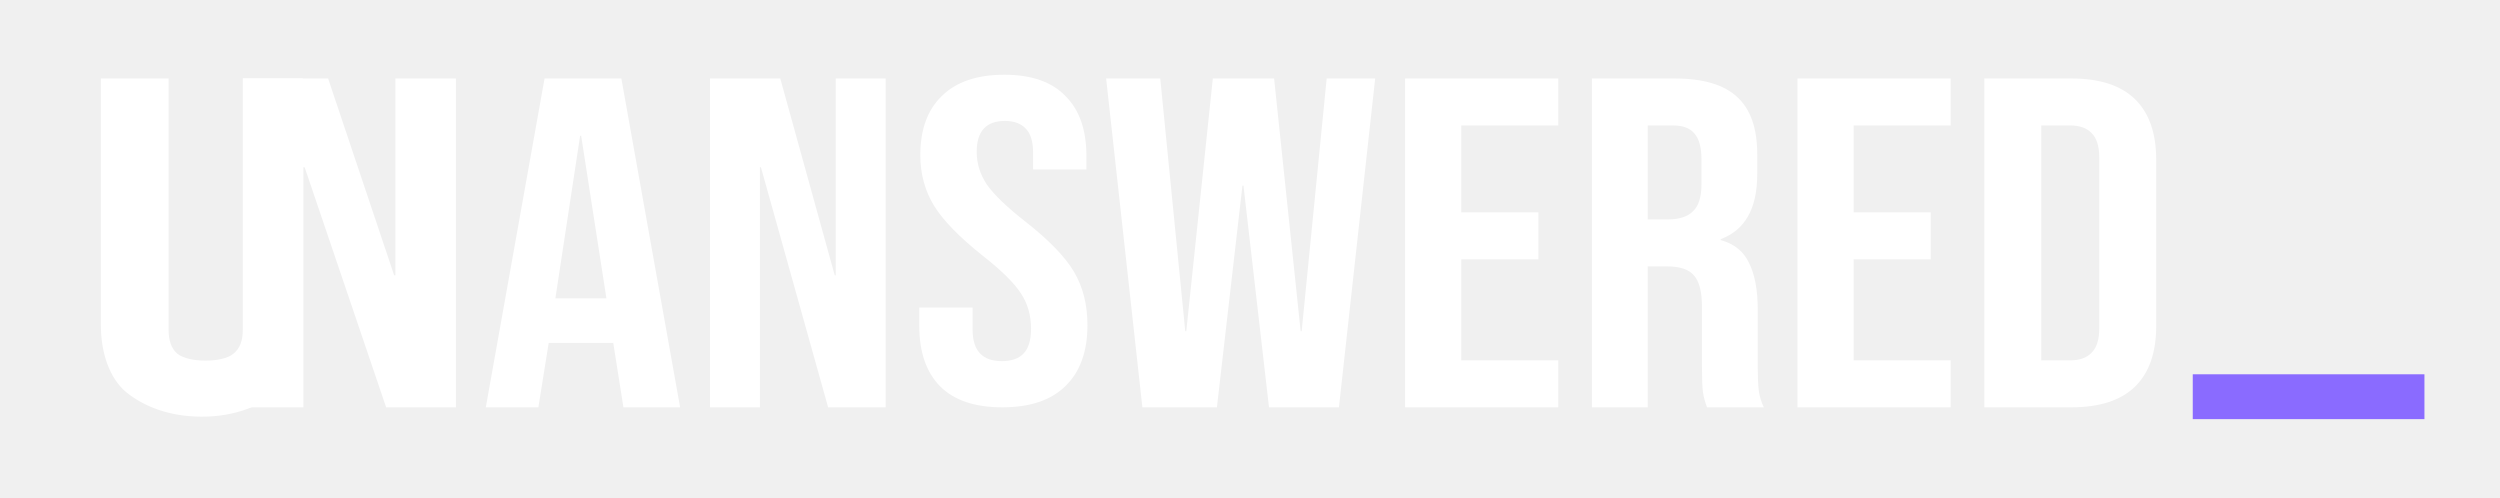
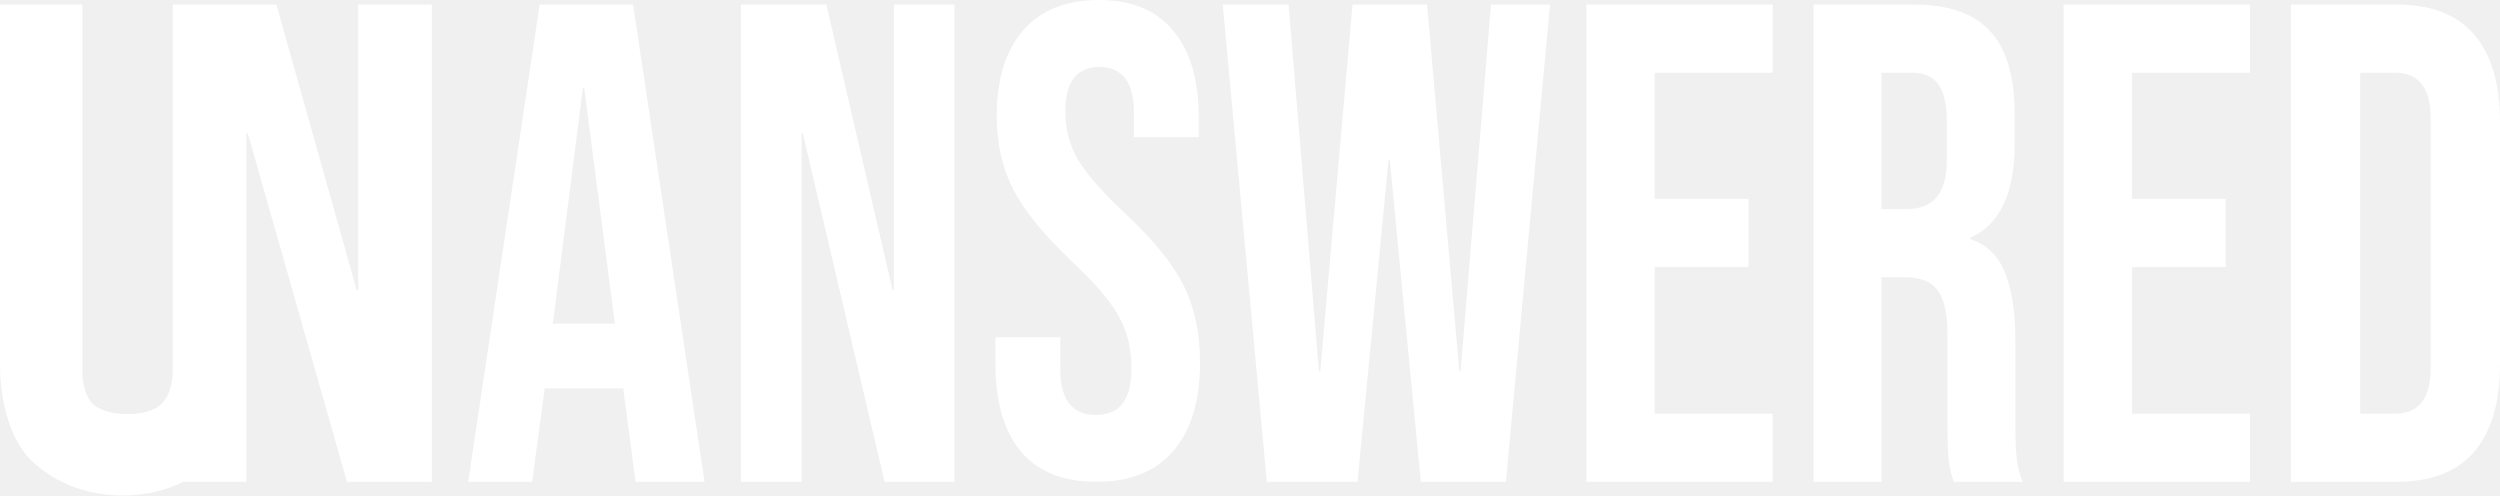
- <svg xmlns="http://www.w3.org/2000/svg" width="669" height="133" viewBox="0 0 669 133" fill="none">
-   <path d="M531 21H554.277C561.851 21 567.532 22.844 571.319 26.531C575.106 30.219 577 35.625 577 42.749V87.251C577 94.375 575.106 99.781 571.319 103.469C567.532 107.156 561.851 109 554.277 109H531V21ZM554 96.429C556.494 96.429 558.388 95.758 559.681 94.417C561.066 93.076 561.759 90.897 561.759 87.88V42.12C561.759 39.103 561.066 36.924 559.681 35.583C558.388 34.242 556.494 33.571 554 33.571H546.241V96.429H554Z" fill="white" />
-   <path d="M481 21H522V33.571H496.033V56.829H516.67V69.4H496.033V96.429H522V109H481V21Z" fill="white" />
-   <path d="M426 21H448.118C455.807 21 461.416 22.676 464.944 26.029C468.472 29.297 470.236 34.368 470.236 41.24V46.646C470.236 55.781 466.979 61.564 460.466 63.994V64.246C464.085 65.251 466.618 67.305 468.065 70.406C469.603 73.507 470.372 77.655 470.372 82.851V98.314C470.372 100.829 470.462 102.882 470.643 104.474C470.824 105.983 471.276 107.491 472 109H456.802C456.26 107.575 455.898 106.234 455.717 104.977C455.536 103.72 455.445 101.457 455.445 98.189V82.097C455.445 78.074 454.722 75.267 453.274 73.674C451.917 72.082 449.52 71.286 446.083 71.286H440.926V109H426V21ZM446.354 58.714C449.339 58.714 451.556 58.002 453.003 56.577C454.541 55.152 455.31 52.764 455.31 49.411V42.623C455.31 39.438 454.676 37.133 453.41 35.709C452.234 34.284 450.334 33.571 447.711 33.571H440.926V58.714H446.354Z" fill="white" />
-   <path d="M376 21H417V33.571H391.033V56.829H411.67V69.4H391.033V96.429H417V109H376V21Z" fill="white" />
-   <path d="M296 21H310.482L317.176 88.634H317.45L324.554 21H340.949L348.053 88.634H348.326L355.021 21H368L358.3 109H339.583L332.751 49.663H332.478L325.647 109H305.7L296 21Z" fill="white" />
-   <path d="M268.226 109C260.909 109 255.375 107.146 251.625 103.438C247.875 99.647 246 94.249 246 87.244V82.3H260.268V88.233C260.268 93.837 262.875 96.639 268.088 96.639C270.649 96.639 272.57 95.98 273.851 94.661C275.223 93.26 275.909 91.035 275.909 87.986C275.909 84.36 274.994 81.188 273.165 78.468C271.335 75.666 267.951 72.329 263.012 68.456C256.793 63.511 252.448 59.061 249.979 55.106C247.509 51.068 246.274 46.535 246.274 41.508C246.274 34.669 248.195 29.394 252.037 25.686C255.878 21.895 261.457 20 268.774 20C276 20 281.442 21.895 285.101 25.686C288.851 29.394 290.726 34.751 290.726 41.756V45.34H276.457V40.89C276.457 37.924 275.817 35.781 274.537 34.462C273.256 33.062 271.381 32.361 268.912 32.361C263.881 32.361 261.366 35.122 261.366 40.643C261.366 43.775 262.281 46.7 264.11 49.419C266.031 52.139 269.46 55.435 274.399 59.308C280.71 64.253 285.055 68.744 287.433 72.782C289.811 76.82 291 81.558 291 86.997C291 94.084 289.034 99.523 285.101 103.314C281.259 107.105 275.634 109 268.226 109Z" fill="white" />
-   <path d="M190 21H208.8L223.377 73.674H223.649V21H237V109H221.606L203.623 44.76H203.351V109H190V21Z" fill="white" />
-   <path d="M145.724 21H166.276L182 109H166.828L164.069 91.526V91.777H146.828L144.069 109H130L145.724 21ZM162.276 79.834L155.517 36.337H155.241L148.621 79.834H162.276Z" fill="white" />
-   <path d="M65 21H87.8L105.478 73.674H105.809V21H122V109H103.33L81.522 44.76H81.191V109H65V21Z" fill="white" />
-   <path d="M54 111.5C45.219 111.5 38.439 108.718 33.829 105C29.22 101.199 27 94.209 27 87.186V21H45.11V88.177C45.11 91.152 45.878 93.3 47.415 94.623C49.061 95.945 52.037 96.5 55 96.5C57.963 96.5 60.963 95.945 62.5 94.623C64.146 93.3 65 91.152 65 88.177V54.589V21H81V87.186C81 94.209 78.61 101.199 74 105C69.39 108.718 62.781 111.5 54 111.5Z" fill="white" />
-   <line x1="586.78" y1="106.16" x2="648.78" y2="106.16" stroke="#8A6BFF" stroke-width="12" />
+ <svg xmlns="http://www.w3.org/2000/svg" width="321.77" height="63.77" viewBox="11.7 11.7 321.77 63.77" fill="none">
+   <g id="Logo">
+     <path id="Union" d="M22.295 59.186C22.295 61.263 22.745 62.763 23.644 63.686C24.607 64.609 26.348 64.997 28.081 64.997C29.815 64.997 31.57 64.609 32.469 63.686C33.432 62.763 33.932 61.263 33.932 59.186V12.286H47.271L57.613 49.055H57.806V12.286H67.279V73.714H56.357L43.598 28.872H43.405V73.714H35.265C33.102 74.797 30.519 75.469 27.497 75.469C22.36 75.469 18.393 73.527 15.696 70.931C12.999 68.277 11.701 63.397 11.701 58.494V12.286H22.295V59.186ZM102.381 73.714H93.504L91.891 61.516V61.692H81.804L80.19 73.714H71.96L81.159 12.286H93.182L102.381 73.714ZM126.587 49.055H126.748V12.286H134.558V73.714H125.551L115.031 28.872H114.872V73.714H107.061V12.286H118.06L126.587 49.055ZM153.147 11.701C157.374 11.701 160.557 13.021 162.698 15.663C164.892 18.247 165.989 21.979 165.989 26.86V29.357H157.641V26.256C157.641 24.189 157.267 22.697 156.518 21.778C155.769 20.802 154.672 20.314 153.227 20.314C150.284 20.314 148.813 22.237 148.813 26.084C148.813 28.266 149.347 30.305 150.417 32.2C151.541 34.095 153.548 36.392 156.438 39.09C160.13 42.535 162.672 45.664 164.063 48.478C165.454 51.292 166.15 54.594 166.15 58.383C166.15 63.321 164.999 67.111 162.698 69.752C160.45 72.394 157.16 73.714 152.826 73.714C148.545 73.714 145.308 72.422 143.114 69.838C140.92 67.197 139.823 63.436 139.823 58.555V55.11H148.17V59.245C148.17 63.149 149.696 65.101 152.746 65.101C154.244 65.101 155.368 64.642 156.117 63.723C156.919 62.747 157.321 61.196 157.321 59.072C157.321 56.545 156.785 54.335 155.715 52.44C154.645 50.488 152.665 48.162 149.776 45.463C146.137 42.018 143.596 38.918 142.151 36.162C140.706 33.348 139.984 30.19 139.984 26.687C139.984 21.921 141.108 18.246 143.355 15.663C145.602 13.021 148.866 11.701 153.147 11.701ZM181.463 59.498H181.624L185.78 12.286H195.372L199.528 59.498H199.687L203.604 12.286H211.197L205.522 73.714H194.572L190.576 32.293H190.416L186.419 73.714H174.75L169.075 12.286H177.547L181.463 59.498ZM239.864 21.061H224.672V37.296H236.746V46.072H224.672V64.939H239.864V73.714H215.877V12.286H239.864V21.061ZM258.069 12.286C262.567 12.286 265.849 13.456 267.913 15.796C269.976 18.078 271.008 21.617 271.008 26.415V30.188C271.008 36.565 269.103 40.602 265.292 42.298V42.473C267.409 43.175 268.892 44.609 269.739 46.774C270.638 48.938 271.088 51.834 271.088 55.461V66.255C271.088 68.01 271.141 69.444 271.247 70.555C271.352 71.608 271.617 72.661 272.041 73.714H263.15C262.832 72.72 262.62 71.783 262.514 70.906C262.408 70.028 262.356 68.449 262.356 66.168V54.935C262.356 52.127 261.932 50.167 261.085 49.055C260.292 47.944 258.889 47.388 256.878 47.388H253.862V73.714H245.129V12.286H258.069ZM301.292 21.061H286.101V37.296H298.174V46.072H286.101V64.939H301.292V73.714H277.306V12.286H301.292V21.061ZM320.175 12.286C324.606 12.286 327.93 13.573 330.146 16.147C332.361 18.721 333.469 22.495 333.469 27.467V58.533C333.469 63.505 332.361 67.279 330.146 69.853C327.93 72.427 324.606 73.714 320.175 73.714H306.558V12.286H320.175ZM315.474 64.939H320.013C321.472 64.939 322.58 64.471 323.336 63.535C324.147 62.599 324.552 61.077 324.552 58.971V27.029C324.552 24.923 324.147 23.401 323.336 22.465C322.58 21.529 321.472 21.061 320.013 21.061H315.474V64.939ZM82.853 53.355H90.841L86.887 22.992H86.726L82.853 53.355ZM253.862 38.612H257.037C258.783 38.612 260.079 38.115 260.926 37.121C261.826 36.126 262.276 34.459 262.276 32.119V27.379C262.276 25.156 261.905 23.548 261.165 22.553C260.477 21.559 259.365 21.061 257.831 21.061H253.862V38.612Z" fill="white" />
+   </g>
</svg>
